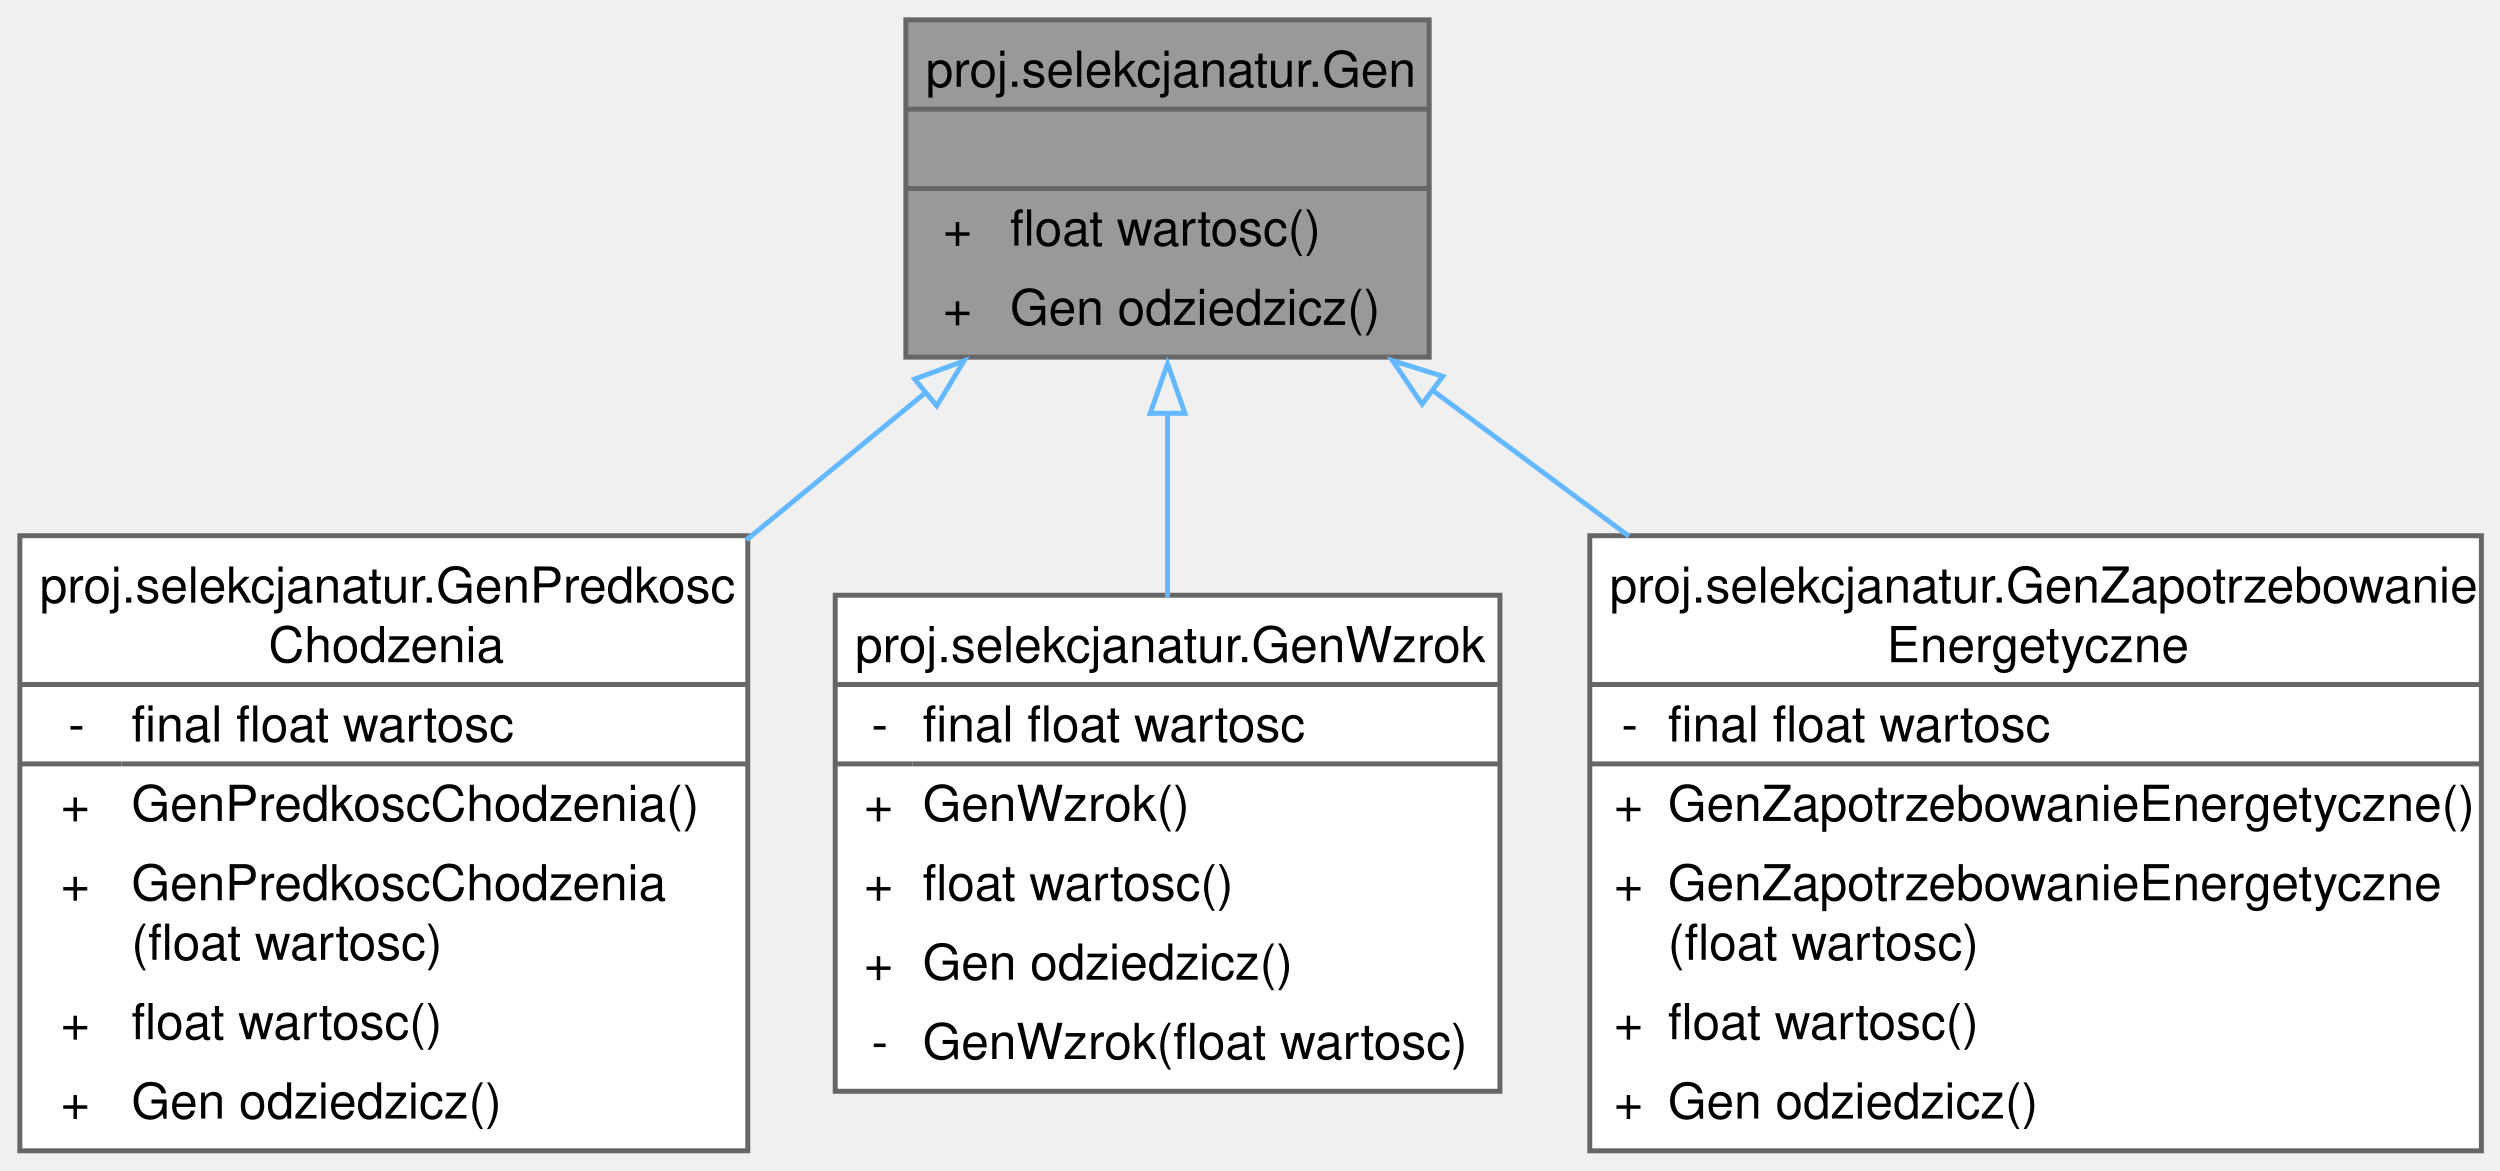
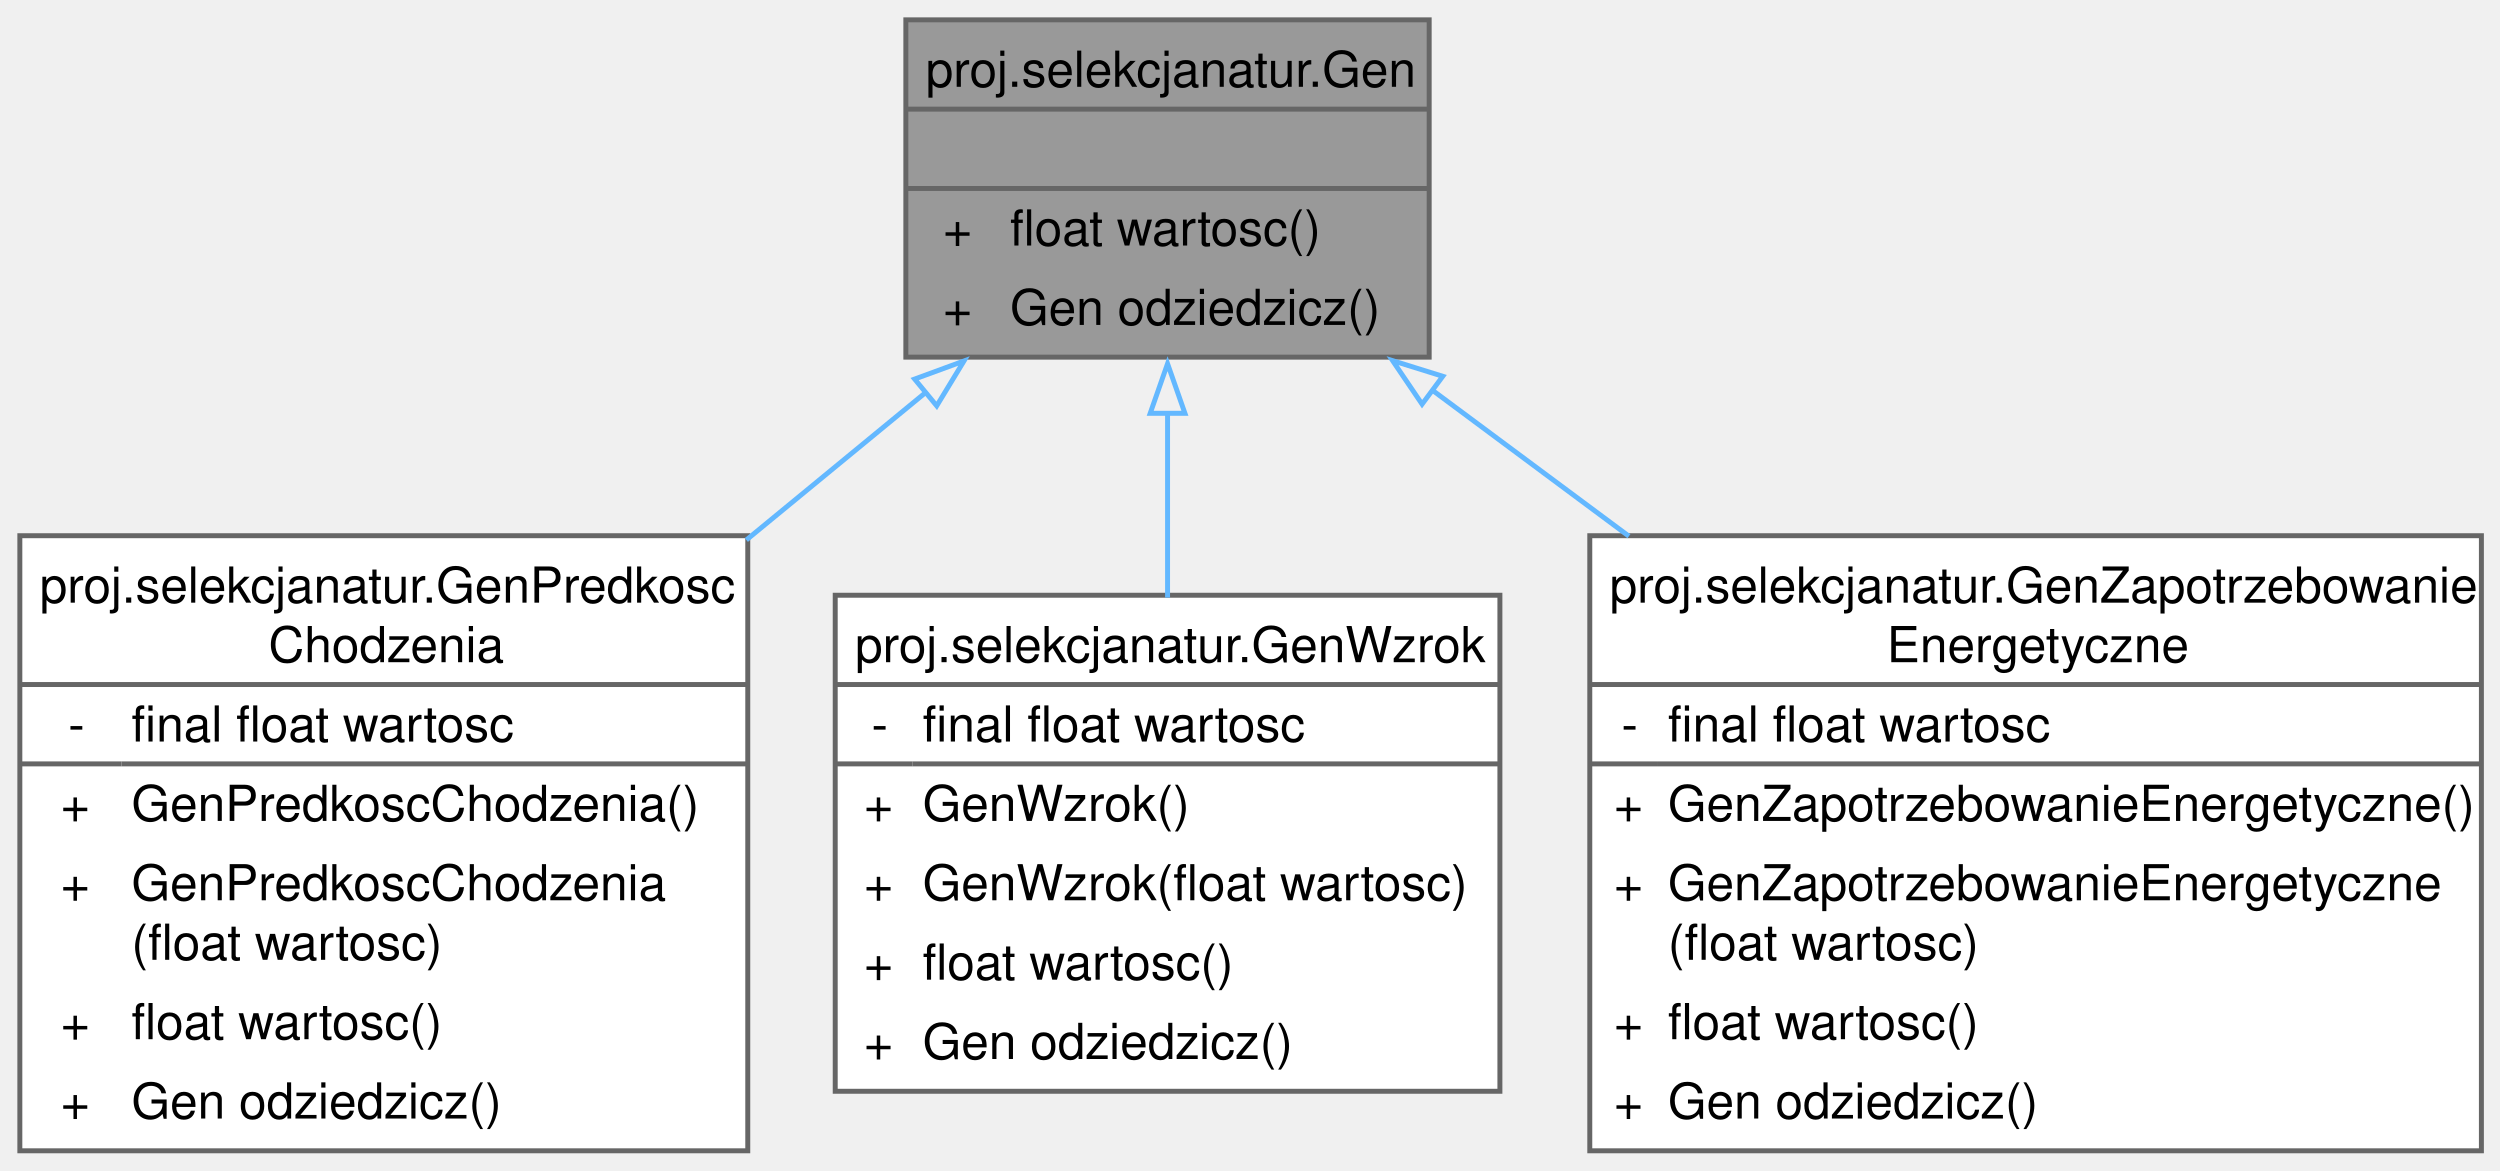
<svg xmlns="http://www.w3.org/2000/svg" xmlns:xlink="http://www.w3.org/1999/xlink" width="504pt" height="236pt" viewBox="0.00 0.00 504.00 236.00">
  <g id="graph0" class="graph" transform="scale(1 1) rotate(0) translate(4 232)">
    <g id="Node000001" class="node">
      <g id="a_Node000001">
        <a xlink:title="Interfejs reprezentujący gen w symulacji ewolucyjnej.">
          <polygon fill="#999999" stroke="none" points="284.12,-228 178.62,-228 178.62,-160 284.12,-160 284.12,-228" />
          <text xml:space="preserve" text-anchor="start" x="182.62" y="-214.5" font-family="Helvetica,sans-Serif" font-size="10.00">proj.selekcjanatur.Gen</text>
          <text xml:space="preserve" text-anchor="start" x="229.88" y="-198.5" font-family="Helvetica,sans-Serif" font-size="10.00"> </text>
          <text xml:space="preserve" text-anchor="start" x="186.12" y="-182.5" font-family="Helvetica,sans-Serif" font-size="10.00">+</text>
          <text xml:space="preserve" text-anchor="start" x="199.62" y="-182.5" font-family="Helvetica,sans-Serif" font-size="10.00">float wartosc()</text>
          <text xml:space="preserve" text-anchor="start" x="186.12" y="-166.5" font-family="Helvetica,sans-Serif" font-size="10.00">+</text>
          <text xml:space="preserve" text-anchor="start" x="199.62" y="-166.5" font-family="Helvetica,sans-Serif" font-size="10.00">Gen odziedzicz()</text>
          <polygon fill="#666666" stroke="#666666" points="178.62,-210 178.62,-210 284.12,-210 284.12,-210 178.62,-210" />
          <polygon fill="#666666" stroke="#666666" points="178.62,-194 178.62,-194 284.12,-194 284.12,-194 178.62,-194" />
          <polygon fill="none" stroke="#666666" points="178.62,-160 178.62,-228 284.12,-228 284.12,-160 178.62,-160" />
        </a>
      </g>
    </g>
    <g id="Node000002" class="node">
      <g id="a_Node000002">
        <a xlink:href="classproj_1_1selekcjanatur_1_1_gen_predkosc_chodzenia.html" target="_top" xlink:title="Klasa implementująca gen prędkości chodzenia.">
          <polygon fill="white" stroke="none" points="146.75,-124 0,-124 0,0 146.75,0 146.75,-124" />
          <text xml:space="preserve" text-anchor="start" x="4" y="-110.5" font-family="Helvetica,sans-Serif" font-size="10.00">proj.selekcjanatur.GenPredkosc</text>
          <text xml:space="preserve" text-anchor="start" x="50.12" y="-98.5" font-family="Helvetica,sans-Serif" font-size="10.00">Chodzenia</text>
          <text xml:space="preserve" text-anchor="start" x="9.75" y="-82.5" font-family="Helvetica,sans-Serif" font-size="10.00">-</text>
          <text xml:space="preserve" text-anchor="start" x="22.5" y="-82.5" font-family="Helvetica,sans-Serif" font-size="10.00">final float wartosc</text>
          <text xml:space="preserve" text-anchor="start" x="8.25" y="-66.5" font-family="Helvetica,sans-Serif" font-size="10.00">+</text>
          <text xml:space="preserve" text-anchor="start" x="22.5" y="-66.5" font-family="Helvetica,sans-Serif" font-size="10.00">GenPredkoscChodzenia()</text>
          <text xml:space="preserve" text-anchor="start" x="8.25" y="-50.5" font-family="Helvetica,sans-Serif" font-size="10.00">+</text>
          <text xml:space="preserve" text-anchor="start" x="22.5" y="-50.5" font-family="Helvetica,sans-Serif" font-size="10.00">GenPredkoscChodzenia</text>
          <text xml:space="preserve" text-anchor="start" x="22.5" y="-38.5" font-family="Helvetica,sans-Serif" font-size="10.00">(float wartosc)</text>
          <text xml:space="preserve" text-anchor="start" x="8.25" y="-22.5" font-family="Helvetica,sans-Serif" font-size="10.00">+</text>
          <text xml:space="preserve" text-anchor="start" x="22.5" y="-22.5" font-family="Helvetica,sans-Serif" font-size="10.00">float wartosc()</text>
          <text xml:space="preserve" text-anchor="start" x="8.25" y="-6.5" font-family="Helvetica,sans-Serif" font-size="10.00">+</text>
          <text xml:space="preserve" text-anchor="start" x="22.5" y="-6.5" font-family="Helvetica,sans-Serif" font-size="10.00">Gen odziedzicz()</text>
          <polygon fill="#666666" stroke="#666666" points="0,-94 0,-94 146.75,-94 146.75,-94 0,-94" />
          <polygon fill="#666666" stroke="#666666" points="0,-78 0,-78 20.5,-78 20.5,-78 0,-78" />
          <polygon fill="#666666" stroke="#666666" points="20.5,-78 20.5,-78 146.75,-78 146.75,-78 20.5,-78" />
          <polygon fill="none" stroke="#666666" points="0,0 0,-124 146.75,-124 146.75,0 0,0" />
        </a>
      </g>
    </g>
    <g id="edge1_Node000001_Node000002" class="edge">
      <g id="a_edge1_Node000001_Node000002">
        <a xlink:title=" ">
          <path fill="none" stroke="#63b8ff" d="M182.91,-153.12C171.38,-143.64 158.82,-133.31 146.46,-123.14" />
          <polygon fill="none" stroke="#63b8ff" points="180.39,-155.58 190.34,-159.23 184.84,-150.18 180.39,-155.58" />
        </a>
      </g>
    </g>
    <g id="Node000003" class="node">
      <g id="a_Node000003">
        <a xlink:href="classproj_1_1selekcjanatur_1_1_gen_wzrok.html" target="_top" xlink:title="Klasa implementująca gen zasięgu wzroku.">
          <polygon fill="white" stroke="none" points="298.38,-112 164.38,-112 164.38,-12 298.38,-12 298.38,-112" />
          <text xml:space="preserve" text-anchor="start" x="168.38" y="-98.5" font-family="Helvetica,sans-Serif" font-size="10.00">proj.selekcjanatur.GenWzrok</text>
          <text xml:space="preserve" text-anchor="start" x="171.69" y="-82.5" font-family="Helvetica,sans-Serif" font-size="10.00">-</text>
          <text xml:space="preserve" text-anchor="start" x="182" y="-82.5" font-family="Helvetica,sans-Serif" font-size="10.00">final float wartosc</text>
          <text xml:space="preserve" text-anchor="start" x="170.19" y="-66.5" font-family="Helvetica,sans-Serif" font-size="10.00">+</text>
          <text xml:space="preserve" text-anchor="start" x="182" y="-66.5" font-family="Helvetica,sans-Serif" font-size="10.00">GenWzrok()</text>
          <text xml:space="preserve" text-anchor="start" x="170.19" y="-50.5" font-family="Helvetica,sans-Serif" font-size="10.00">+</text>
-           <text xml:space="preserve" text-anchor="start" x="182" y="-50.5" font-family="Helvetica,sans-Serif" font-size="10.00">float wartosc()</text>
+           <text xml:space="preserve" text-anchor="start" x="182" y="-50.5" font-family="Helvetica,sans-Serif" font-size="10.00">GenWzrok(float wartosc)</text>
          <text xml:space="preserve" text-anchor="start" x="170.19" y="-34.5" font-family="Helvetica,sans-Serif" font-size="10.00">+</text>
-           <text xml:space="preserve" text-anchor="start" x="182" y="-34.5" font-family="Helvetica,sans-Serif" font-size="10.00">Gen odziedzicz()</text>
-           <text xml:space="preserve" text-anchor="start" x="171.69" y="-18.5" font-family="Helvetica,sans-Serif" font-size="10.00">-</text>
-           <text xml:space="preserve" text-anchor="start" x="182" y="-18.5" font-family="Helvetica,sans-Serif" font-size="10.00">GenWzrok(float wartosc)</text>
+           <text xml:space="preserve" text-anchor="start" x="182" y="-34.5" font-family="Helvetica,sans-Serif" font-size="10.00">float wartosc()</text>
+           <text xml:space="preserve" text-anchor="start" x="170.19" y="-18.5" font-family="Helvetica,sans-Serif" font-size="10.00">+</text>
+           <text xml:space="preserve" text-anchor="start" x="182" y="-18.5" font-family="Helvetica,sans-Serif" font-size="10.00">Gen odziedzicz()</text>
          <polygon fill="#666666" stroke="#666666" points="164.38,-94 164.38,-94 298.38,-94 298.38,-94 164.38,-94" />
          <polygon fill="#666666" stroke="#666666" points="164.38,-78 164.38,-78 180,-78 180,-78 164.38,-78" />
          <polygon fill="#666666" stroke="#666666" points="180,-78 180,-78 298.38,-78 298.38,-78 180,-78" />
          <polygon fill="none" stroke="#666666" points="164.38,-12 164.38,-112 298.38,-112 298.38,-12 164.38,-12" />
        </a>
      </g>
    </g>
    <g id="edge2_Node000001_Node000003" class="edge">
      <g id="a_edge2_Node000001_Node000003">
        <a xlink:title=" ">
          <path fill="none" stroke="#63b8ff" d="M231.38,-149.03C231.38,-136.97 231.38,-123.82 231.38,-111.52" />
          <polygon fill="none" stroke="#63b8ff" points="227.88,-148.68 231.38,-158.68 234.88,-148.68 227.88,-148.68" />
        </a>
      </g>
    </g>
    <g id="Node000004" class="node">
      <g id="a_Node000004">
        <a xlink:href="classproj_1_1selekcjanatur_1_1_gen_zapotrzebowanie_energetyczne.html" target="_top" xlink:title="Klasa implementująca gen zapotrzebowania energetycznego.">
          <polygon fill="white" stroke="none" points="496.25,-124 316.5,-124 316.5,0 496.25,0 496.25,-124" />
          <text xml:space="preserve" text-anchor="start" x="320.5" y="-110.5" font-family="Helvetica,sans-Serif" font-size="10.00">proj.selekcjanatur.GenZapotrzebowanie</text>
          <text xml:space="preserve" text-anchor="start" x="376.38" y="-98.5" font-family="Helvetica,sans-Serif" font-size="10.00">Energetyczne</text>
          <text xml:space="preserve" text-anchor="start" x="322.88" y="-82.5" font-family="Helvetica,sans-Serif" font-size="10.00">-</text>
          <text xml:space="preserve" text-anchor="start" x="332.25" y="-82.5" font-family="Helvetica,sans-Serif" font-size="10.00">final float wartosc</text>
          <text xml:space="preserve" text-anchor="start" x="321.38" y="-66.5" font-family="Helvetica,sans-Serif" font-size="10.00">+</text>
          <text xml:space="preserve" text-anchor="start" x="332.25" y="-66.5" font-family="Helvetica,sans-Serif" font-size="10.00">GenZapotrzebowanieEnergetyczne()</text>
          <text xml:space="preserve" text-anchor="start" x="321.38" y="-50.5" font-family="Helvetica,sans-Serif" font-size="10.00">+</text>
          <text xml:space="preserve" text-anchor="start" x="332.25" y="-50.5" font-family="Helvetica,sans-Serif" font-size="10.00">GenZapotrzebowanieEnergetyczne</text>
          <text xml:space="preserve" text-anchor="start" x="332.25" y="-38.5" font-family="Helvetica,sans-Serif" font-size="10.00">(float wartosc)</text>
          <text xml:space="preserve" text-anchor="start" x="321.38" y="-22.5" font-family="Helvetica,sans-Serif" font-size="10.00">+</text>
          <text xml:space="preserve" text-anchor="start" x="332.25" y="-22.5" font-family="Helvetica,sans-Serif" font-size="10.00">float wartosc()</text>
          <text xml:space="preserve" text-anchor="start" x="321.38" y="-6.5" font-family="Helvetica,sans-Serif" font-size="10.00">+</text>
          <text xml:space="preserve" text-anchor="start" x="332.25" y="-6.5" font-family="Helvetica,sans-Serif" font-size="10.00">Gen odziedzicz()</text>
          <polygon fill="#666666" stroke="#666666" points="316.5,-94 316.5,-94 496.25,-94 496.25,-94 316.5,-94" />
          <polygon fill="#666666" stroke="#666666" points="316.5,-78 316.5,-78 330.25,-78 330.25,-78 316.5,-78" />
          <polygon fill="#666666" stroke="#666666" points="330.25,-78 330.25,-78 496.25,-78 496.25,-78 330.25,-78" />
          <polygon fill="none" stroke="#666666" points="316.5,0 316.5,-124 496.25,-124 496.25,0 316.5,0" />
        </a>
      </g>
    </g>
    <g id="edge3_Node000001_Node000004" class="edge">
      <g id="a_edge3_Node000001_Node000004">
        <a xlink:title=" ">
          <path fill="none" stroke="#63b8ff" d="M284.49,-153.54C297.1,-144.18 310.83,-133.97 324.39,-123.9" />
          <polygon fill="none" stroke="#63b8ff" points="282.69,-150.52 276.75,-159.29 286.86,-156.14 282.69,-150.52" />
        </a>
      </g>
    </g>
  </g>
</svg>
